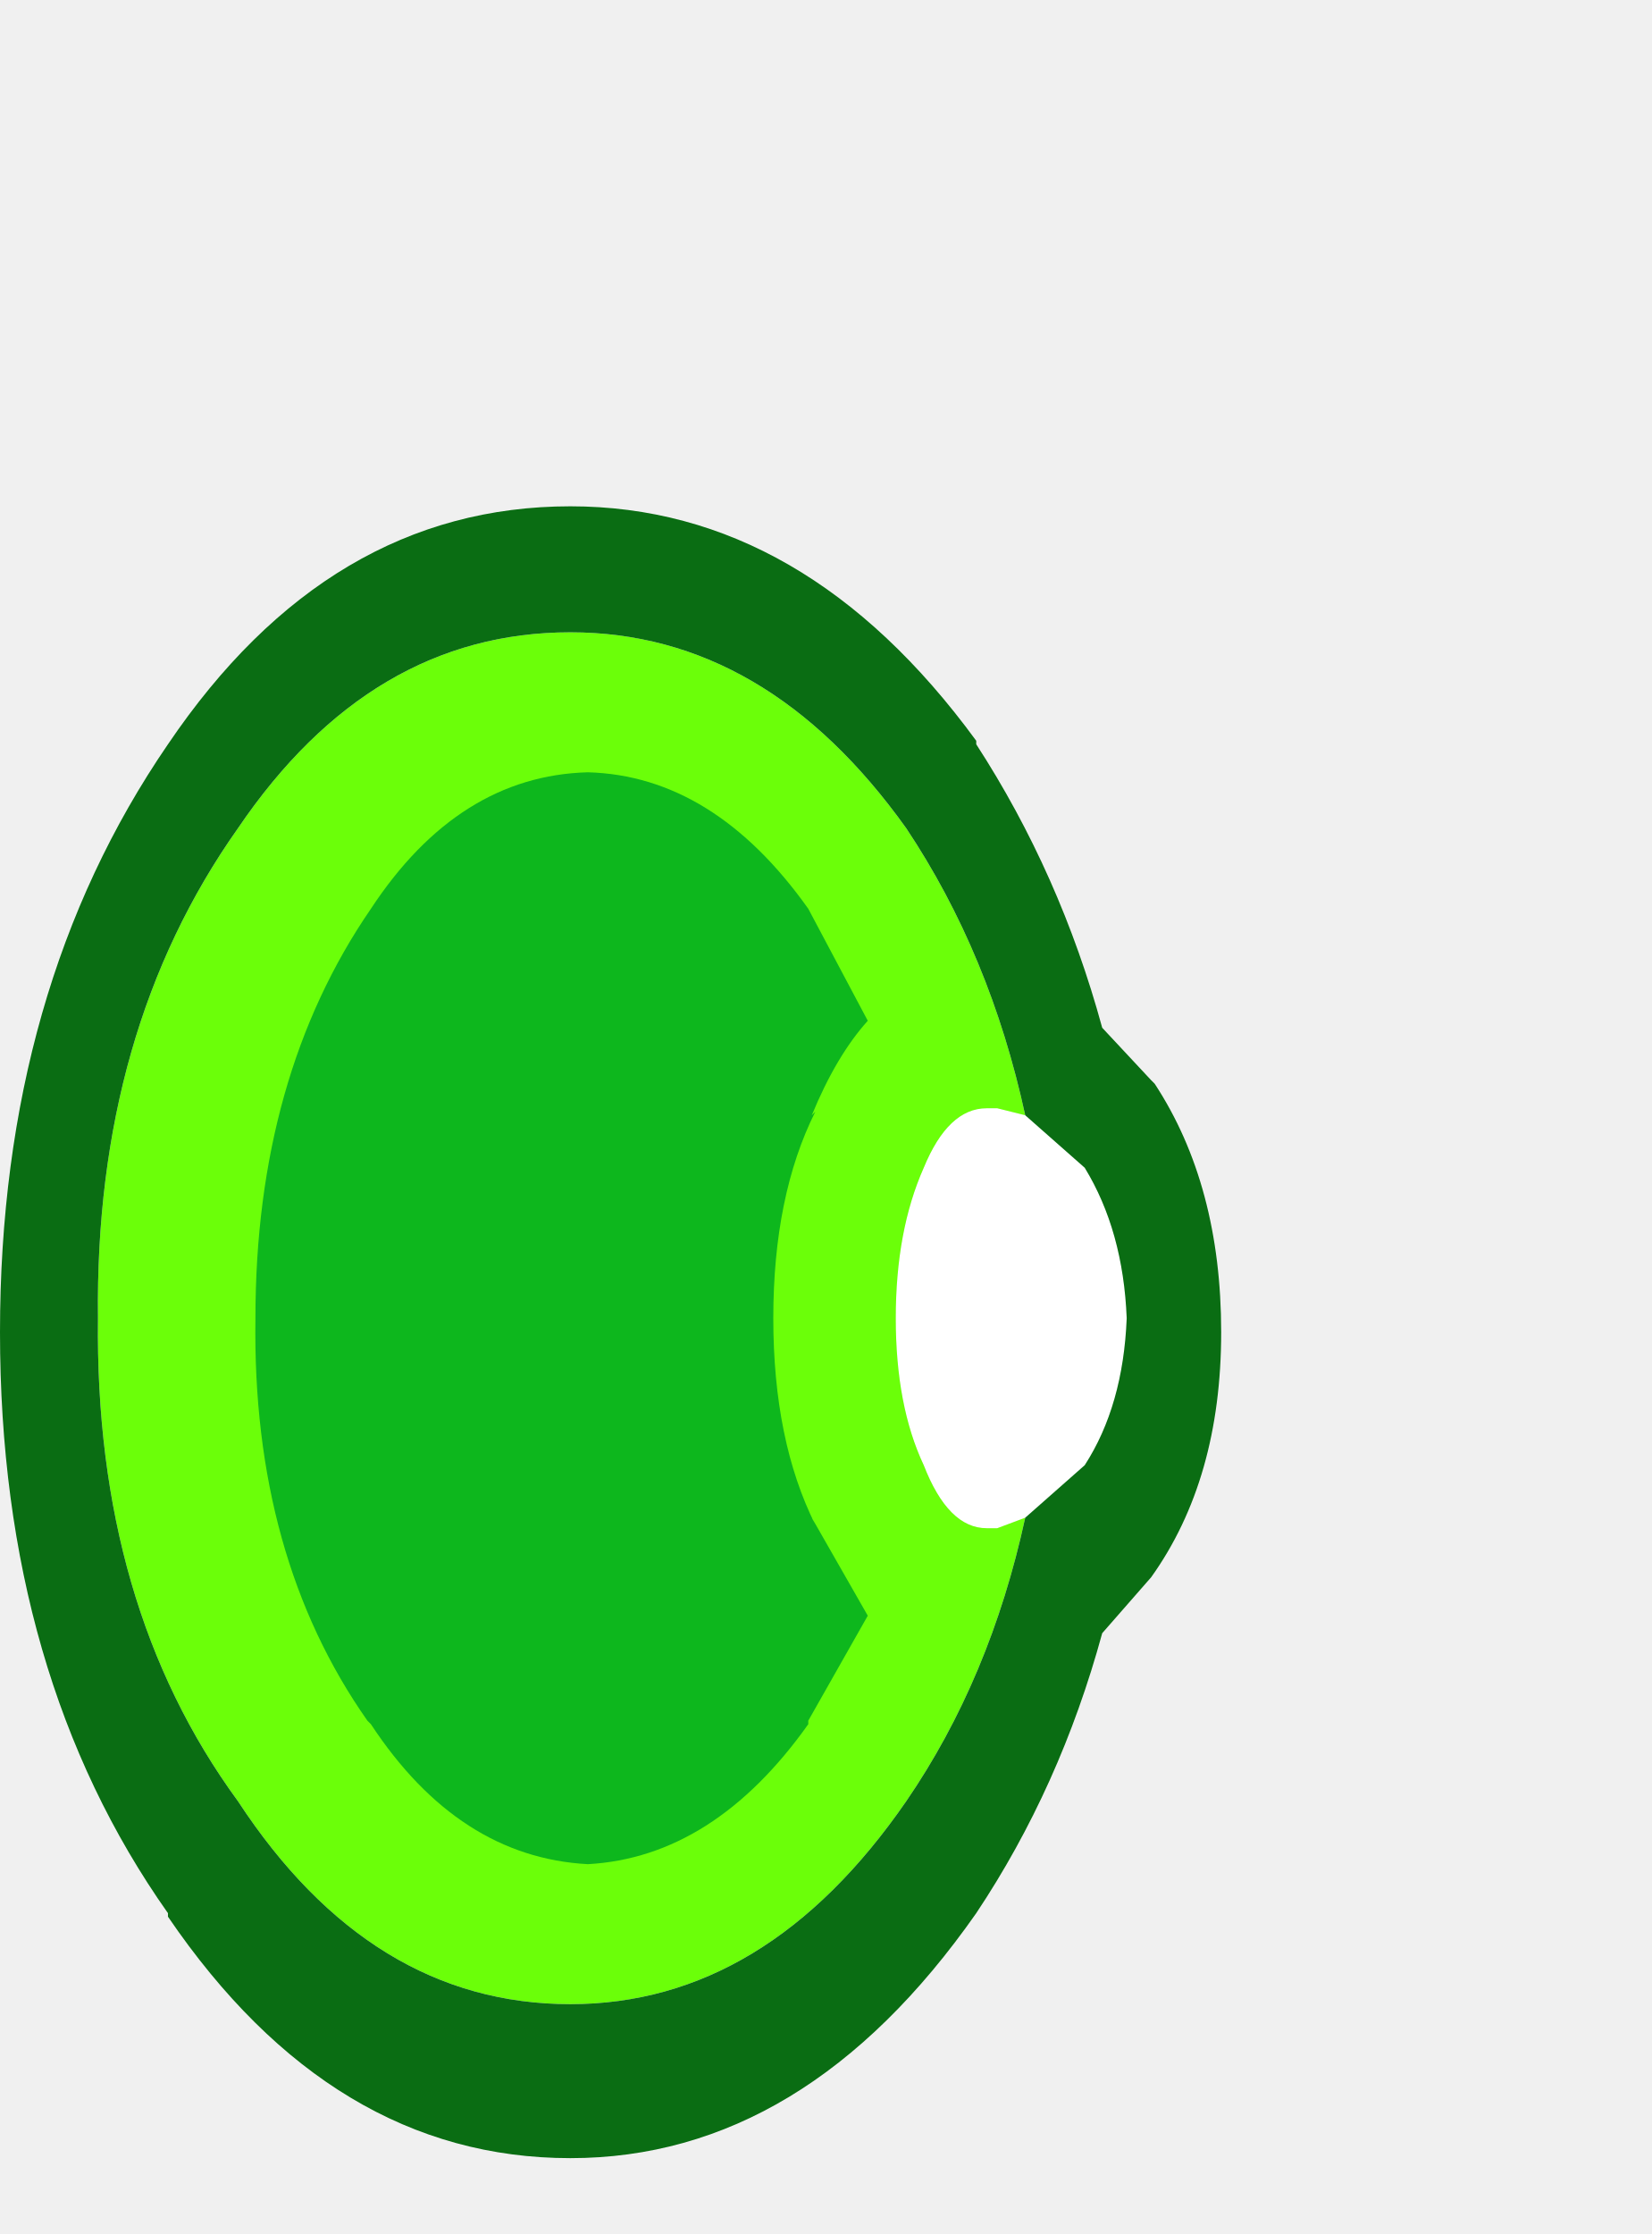
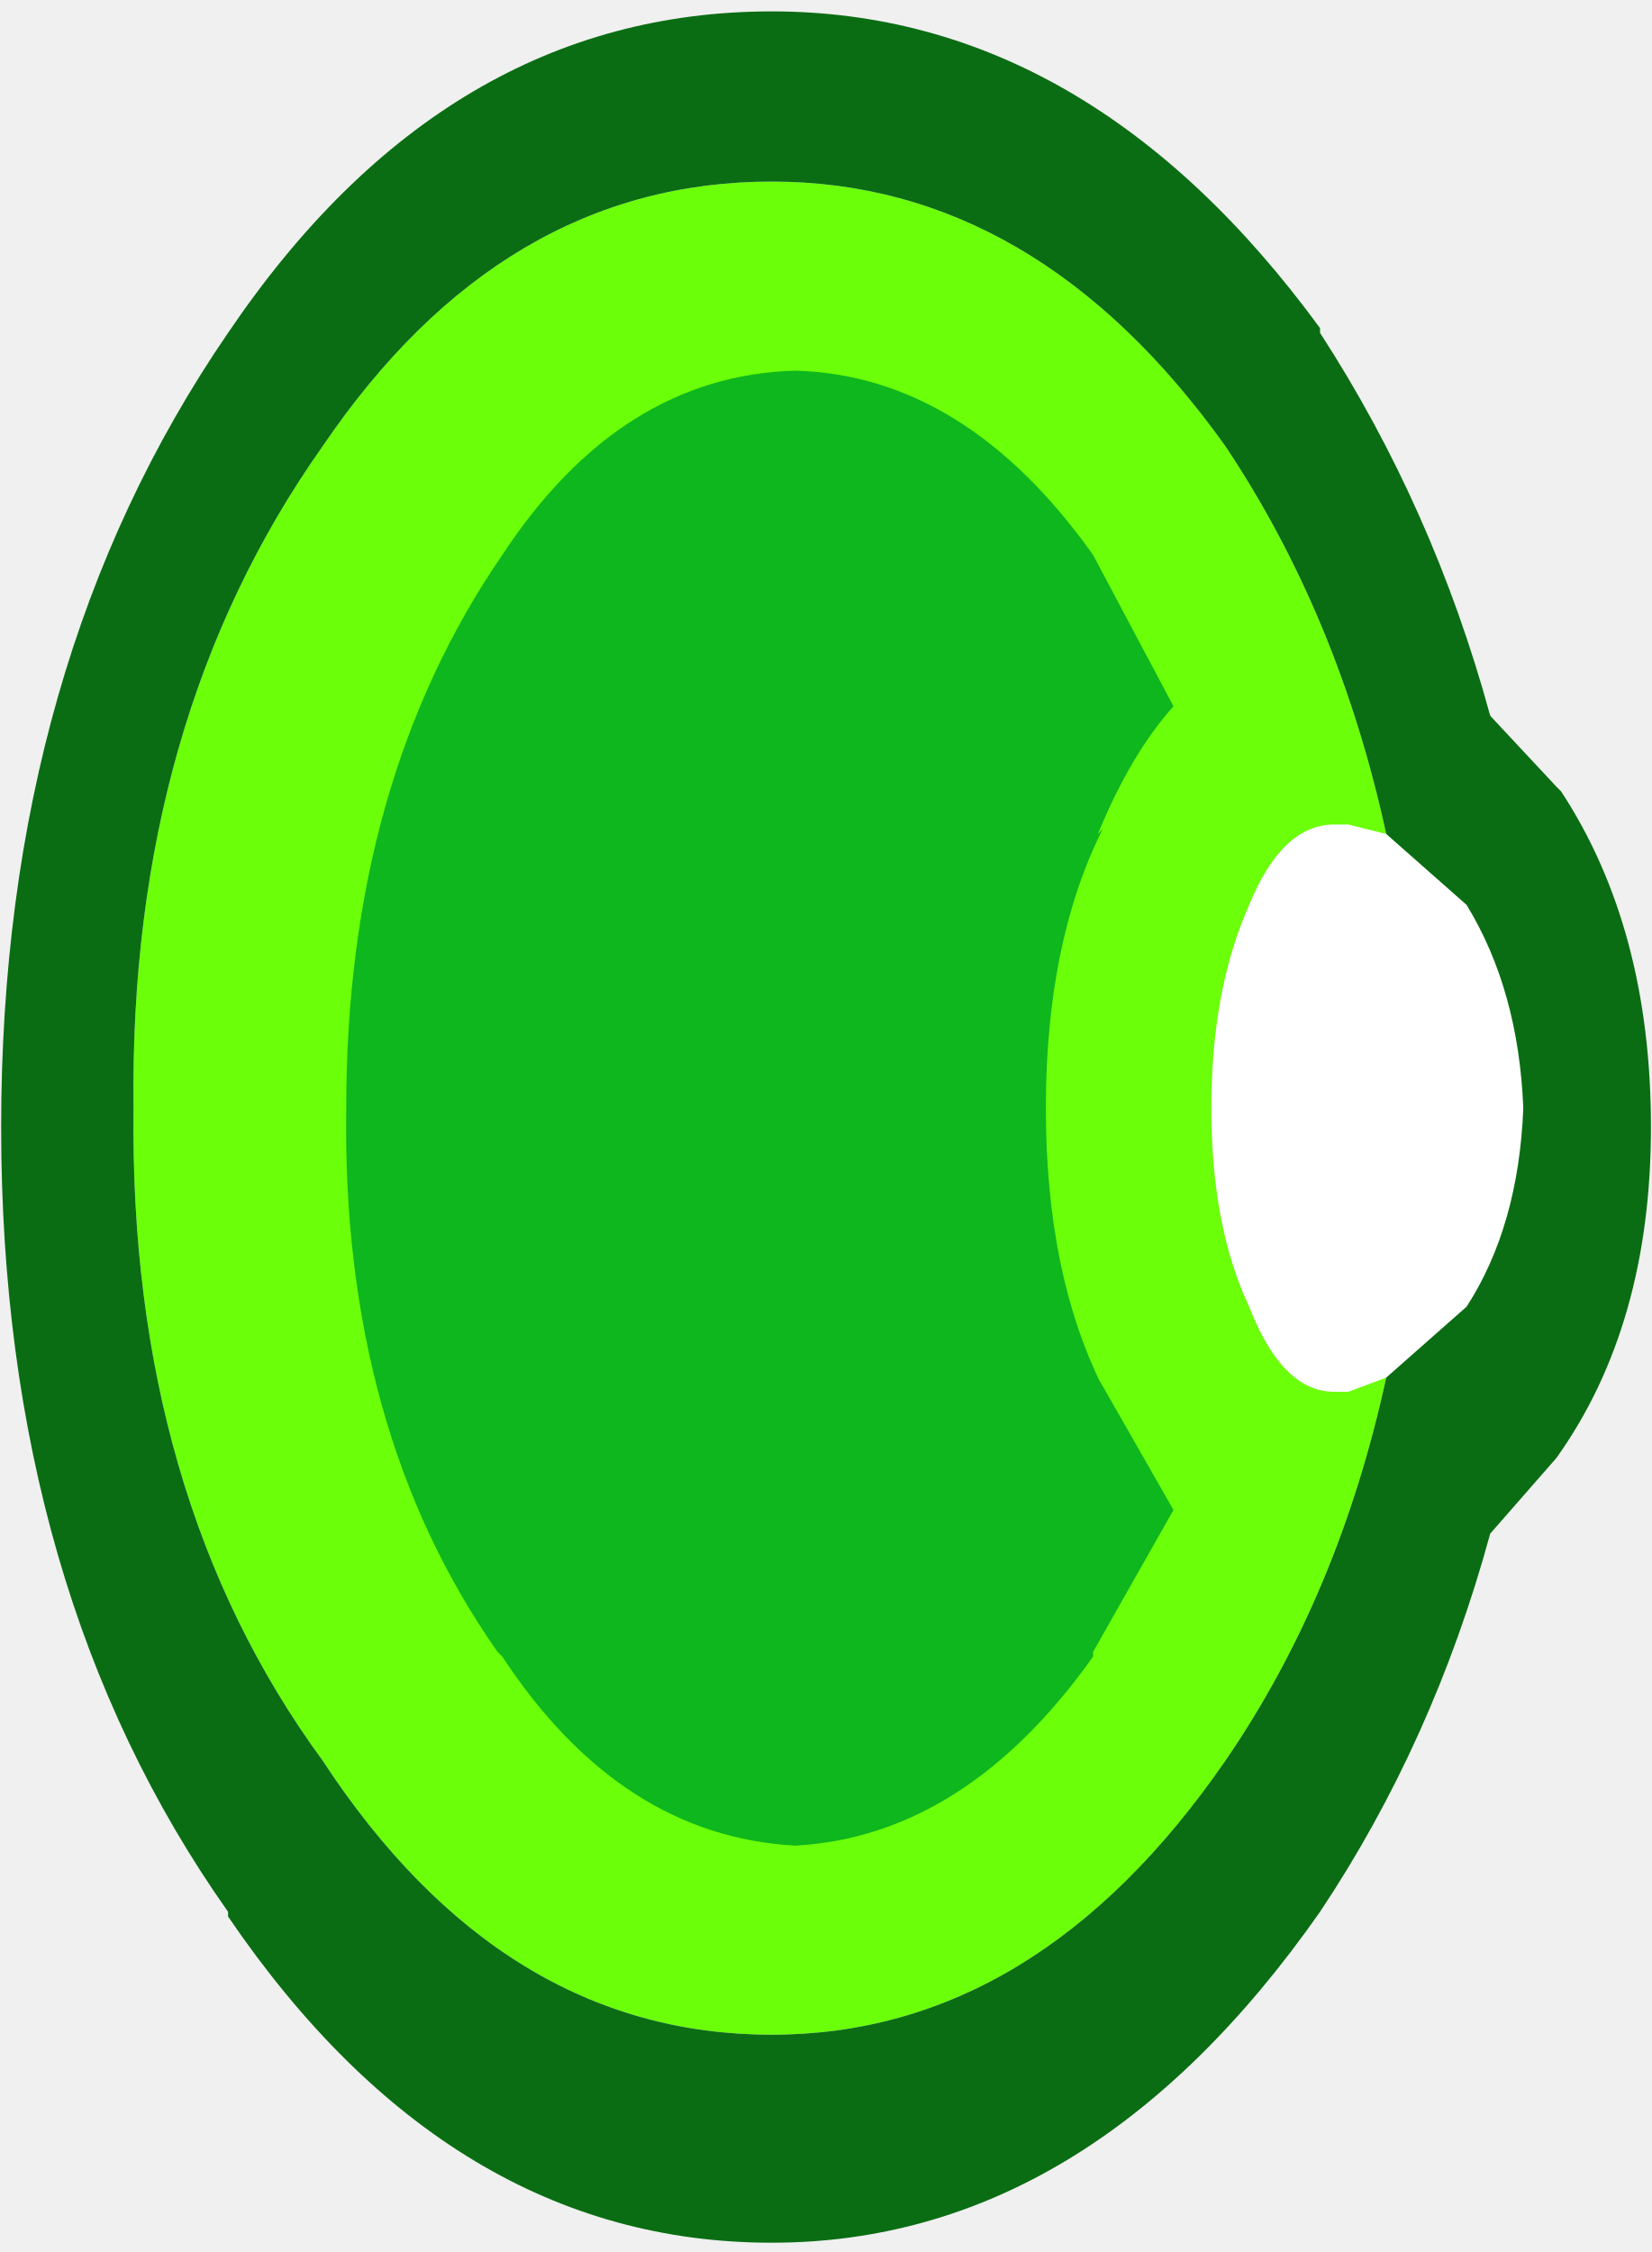
- <svg xmlns="http://www.w3.org/2000/svg" xmlns:ns1="https://www.free-decompiler.com/flash" ns1:objectType="shape" height="118px" width="87.25px" viewBox="0 0 23.6 17.45">
-   <g transform="matrix(1.0, 0.0, 0.0, 1.0, 8.65, 11.85)">
-     <path d="M6.0 2.6 L5.6 2.75 5.55 2.75 5.45 2.75 Q4.9 2.75 4.55 1.85 4.15 1.0 4.15 -0.25 4.15 -1.5 4.55 -2.4 4.9 -3.25 5.45 -3.25 L5.55 -3.25 5.6 -3.25 6.0 -3.15 6.85 -2.4 Q7.4 -1.5 7.45 -0.25 7.4 1.0 6.85 1.85 L6.0 2.6" fill="#ffffff" fill-rule="evenodd" stroke="none" />
-     <path d="M6.0 -3.15 L5.6 -3.25 5.55 -3.25 5.45 -3.25 Q4.9 -3.25 4.55 -2.4 4.15 -1.5 4.15 -0.25 4.15 1.0 4.55 1.85 4.9 2.75 5.45 2.75 L5.55 2.75 5.6 2.75 6.0 2.6 Q5.5 4.9 4.3 6.65 2.3 9.55 -0.5 9.55 -3.35 9.55 -5.25 6.65 -7.3 3.85 -7.25 -0.25 -7.3 -4.35 -5.25 -7.25 -3.35 -10.05 -0.5 -10.05 2.3 -10.05 4.3 -7.25 5.5 -5.45 6.0 -3.15" fill="#6bff09" fill-rule="evenodd" stroke="none" />
-     <path d="M5.3 -8.45 Q6.5 -6.6 7.1 -4.4 L7.8 -3.65 7.85 -3.6 Q8.8 -2.15 8.8 -0.05 8.8 2.05 7.8 3.45 L7.1 4.25 Q6.5 6.45 5.3 8.25 2.85 11.75 -0.5 11.75 -3.9 11.75 -6.25 8.3 L-6.25 8.25 Q-8.65 4.85 -8.65 -0.05 -8.65 -4.95 -6.25 -8.45 -3.95 -11.85 -0.5 -11.85 2.85 -11.85 5.3 -8.5 L5.3 -8.45 M6.0 -3.15 Q5.5 -5.45 4.3 -7.25 2.3 -10.05 -0.5 -10.05 -3.35 -10.05 -5.25 -7.25 -7.3 -4.35 -7.25 -0.25 -7.3 3.85 -5.25 6.65 -3.35 9.55 -0.5 9.55 2.3 9.55 4.3 6.65 5.5 4.9 6.0 2.6 L6.85 1.85 Q7.4 1.0 7.45 -0.25 7.4 -1.5 6.85 -2.4 L6.0 -3.15" fill="#0a6d13" fill-rule="evenodd" stroke="none" />
-     <path d="M3.75 -4.5 Q3.3 -4.0 2.95 -3.15 L3.0 -3.2 Q2.4 -2.0 2.4 -0.25 2.4 1.5 3.0 2.7 L2.95 2.6 3.75 4.0 2.9 5.5 2.9 5.55 Q1.55 7.45 -0.25 7.55 -2.1 7.45 -3.35 5.55 L-3.4 5.5 Q-5.05 3.15 -5.0 -0.25 -5.0 -3.7 -3.35 -6.1 -2.1 -8.0 -0.25 -8.05 1.55 -8.0 2.9 -6.1 L3.75 -4.5" fill="#0db71d" fill-rule="evenodd" stroke="none" />
+ <svg xmlns="http://www.w3.org/2000/svg" xmlns:ns1="https://www.free-decompiler.com/flash" ns1:objectType="shape" height="90" width="66" viewBox="0 0 17.467 12.923" version="1.1" id="svg4">
+   <defs id="defs4" />
+   <g transform="translate(8.662206,6.522676)" id="g4">
+     <path d="M 6,2.6 5.6,2.75 H 5.55 5.45 Q 4.9,2.75 4.55,1.85 4.15,1 4.15,-0.25 4.15,-1.5 4.55,-2.4 4.9,-3.25 5.45,-3.25 H 5.55 5.6 L 6,-3.15 6.85,-2.4 Q 7.4,-1.5 7.45,-0.25 7.4,1 6.85,1.85 L 6,2.6" fill="#ffffff" fill-rule="evenodd" stroke="none" id="path1" />
+     <path d="M 6,-3.15 5.6,-3.25 H 5.55 5.45 q -0.55,0 -0.9,0.85 -0.4,0.9 -0.4,2.15 0,1.25 0.4,2.1 0.35,0.9 0.9,0.9 H 5.55 5.6 L 6,2.6 q -0.5,2.3 -1.7,4.05 -2,2.9 -4.8,2.9 -2.85,0 -4.75,-2.9 -2.05,-2.8 -2,-6.9 -0.05,-4.1 2,-7 1.9,-2.8 4.75,-2.8 2.8,0 4.8,2.8 1.2,1.8 1.7,4.1" fill="#6bff09" fill-rule="evenodd" stroke="none" id="path2" />
+     <path d="m 5.3,-8.45 q 1.2,1.85 1.8,4.05 l 0.7,0.75 0.05,0.05 q 0.95,1.45 0.95,3.55 0,2.1 -1,3.5 l -0.7,0.8 q -0.6,2.2 -1.8,4 -2.45,3.5 -5.8,3.5 -3.4,0 -5.75,-3.45 V 8.25 q -2.4,-3.4 -2.4,-8.3 0,-4.9 2.4,-8.4 2.3,-3.4 5.75,-3.4 3.35,0 5.8,3.35 v 0.05 m 0.7,5.3 q -0.5,-2.3 -1.7,-4.1 -2,-2.8 -4.8,-2.8 -2.85,0 -4.75,2.8 -2.05,2.9 -2,7 -0.05,4.1 2,6.9 1.9,2.9 4.75,2.9 2.8,0 4.8,-2.9 Q 5.5,4.9 6,2.6 L 6.85,1.85 Q 7.4,1 7.45,-0.25 7.4,-1.5 6.85,-2.4 L 6,-3.15" fill="#0a6d13" fill-rule="evenodd" stroke="none" id="path3" />
+     <path d="M 3.75,-4.5 Q 3.3,-4 2.95,-3.15 L 3,-3.2 Q 2.4,-2 2.4,-0.25 2.4,1.5 3,2.7 L 2.95,2.6 3.75,4 2.9,5.5 v 0.05 q -1.35,1.9 -3.15,2 -1.85,-0.1 -3.1,-2 L -3.4,5.5 Q -5.05,3.15 -5,-0.25 -5,-3.7 -3.35,-6.1 -2.1,-8 -0.25,-8.05 1.55,-8 2.9,-6.1 l 0.85,1.6" fill="#0db71d" fill-rule="evenodd" stroke="none" id="path4" />
  </g>
</svg>
